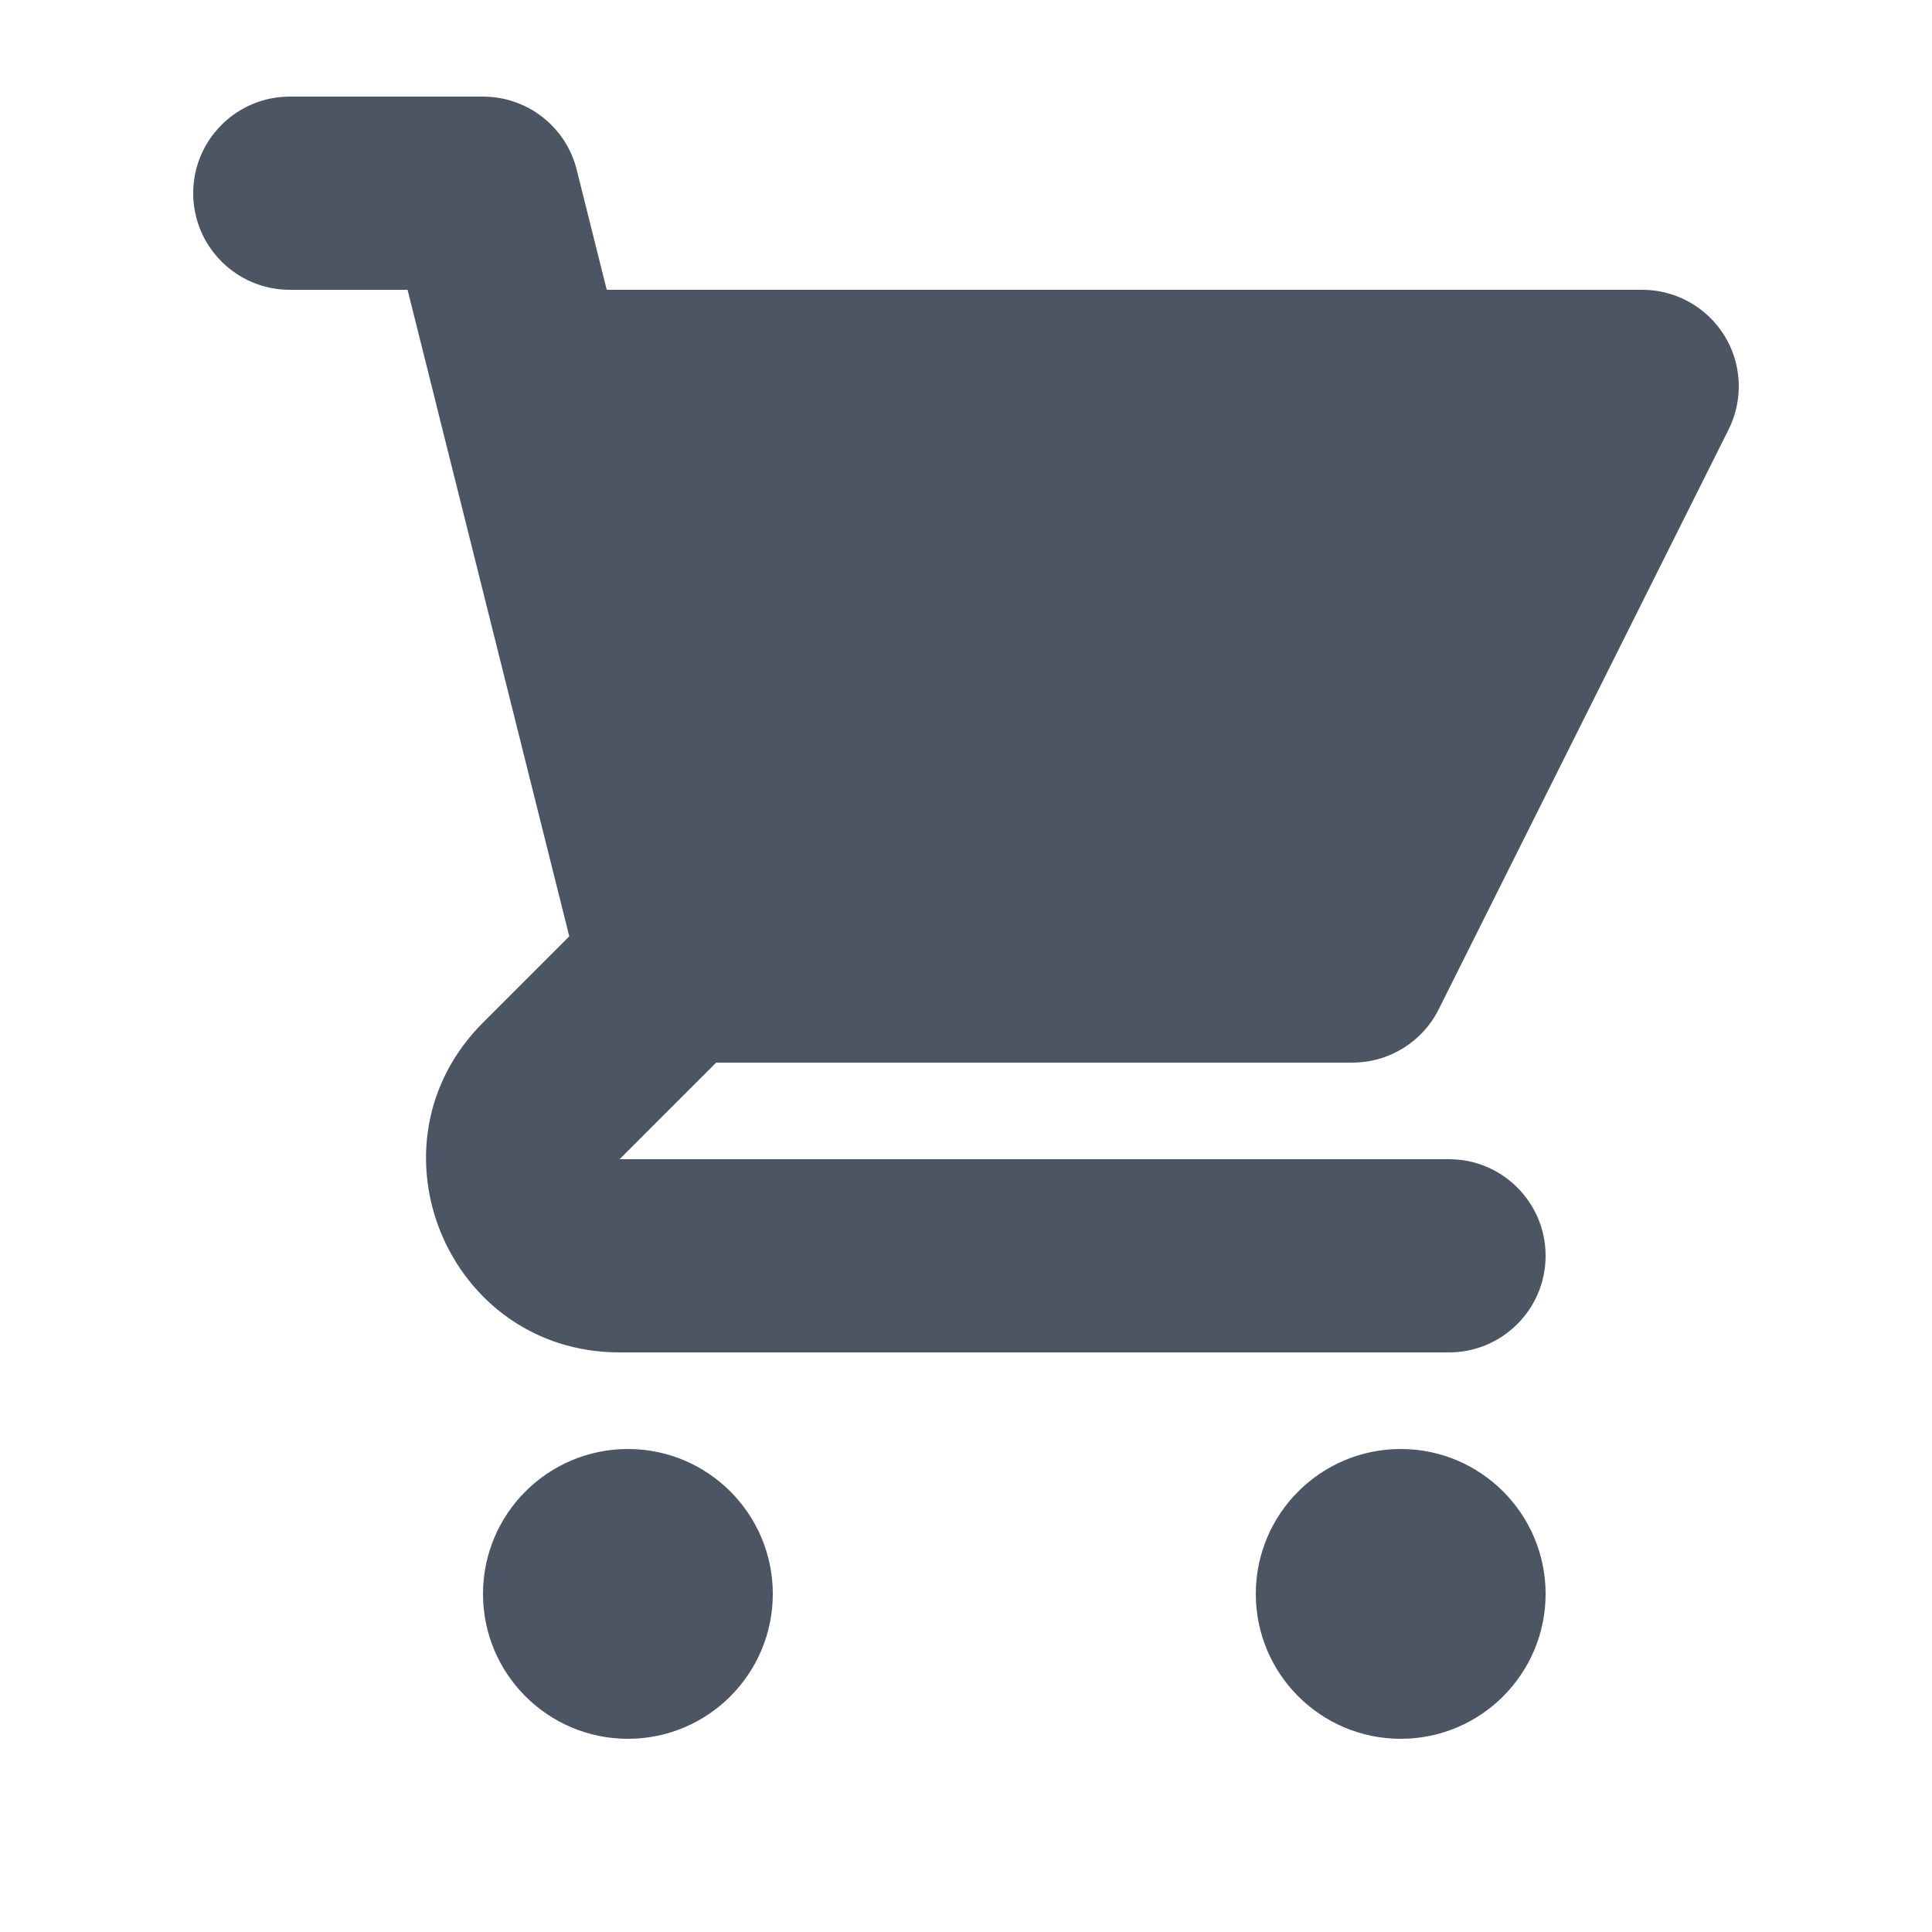
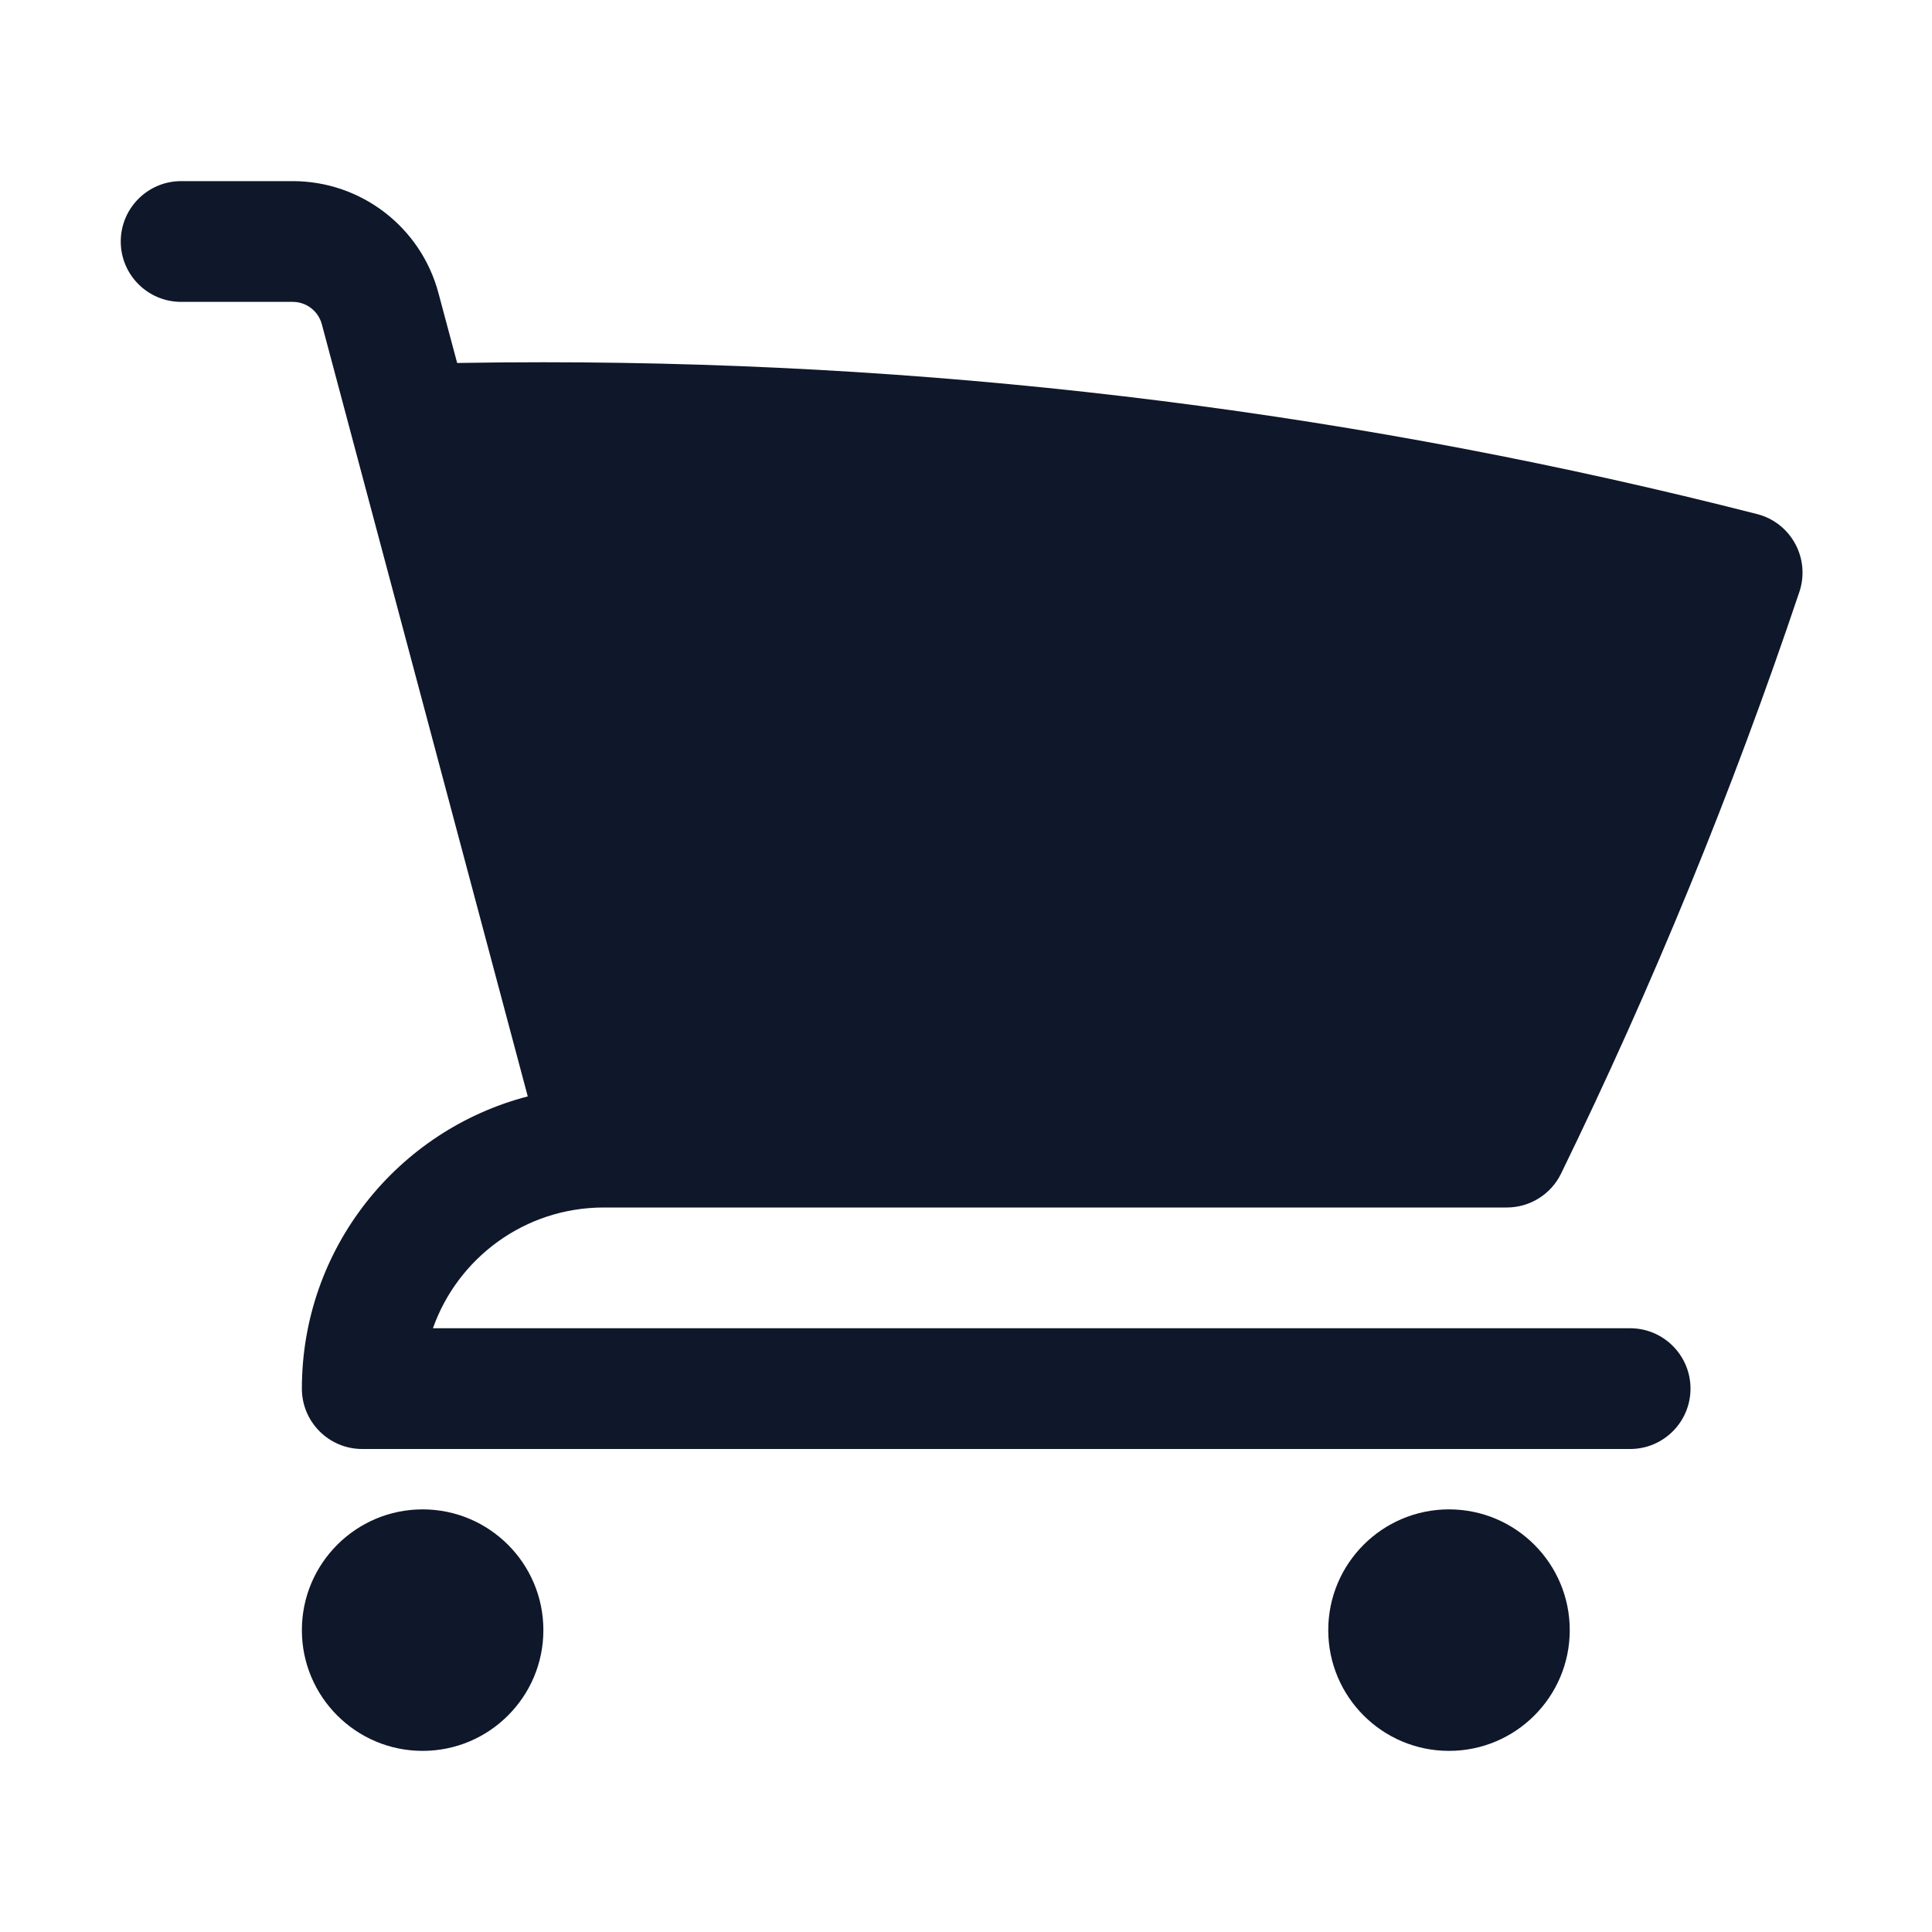
- <svg xmlns="http://www.w3.org/2000/svg" width="20" height="20" viewBox="0 0 20 20" fill="none">
-   <path d="M3 1C2.448 1 2 1.448 2 2C2 2.552 2.448 3 3 3H4.219L4.525 4.222C4.528 4.236 4.532 4.25 4.535 4.264L5.893 9.693L5 10.586C3.74 11.846 4.632 14 6.414 14H15C15.552 14 16 13.552 16 13C16 12.448 15.552 12 15 12L6.414 12L7.414 11H14C14.379 11 14.725 10.786 14.894 10.447L17.894 4.447C18.049 4.137 18.033 3.769 17.851 3.474C17.668 3.179 17.347 3 17 3H6.281L5.97 1.757C5.859 1.312 5.459 1 5 1H3Z" fill="#4B5563" />
-   <path d="M16 16.5C16 17.328 15.328 18 14.5 18C13.672 18 13 17.328 13 16.5C13 15.672 13.672 15 14.5 15C15.328 15 16 15.672 16 16.5Z" fill="#4B5563" />
-   <path d="M6.5 18C7.328 18 8 17.328 8 16.5C8 15.672 7.328 15 6.5 15C5.672 15 5 15.672 5 16.5C5 17.328 5.672 18 6.5 18Z" fill="#4B5563" />
+ <svg xmlns="http://www.w3.org/2000/svg" width="24" height="24" viewBox="0 0 24 24" fill="none">
+   <path d="M2.25 2.25C1.836 2.25 1.5 2.586 1.5 3C1.5 3.414 1.836 3.75 2.25 3.75H3.636C3.806 3.75 3.954 3.864 3.998 4.028L6.556 13.62C4.942 14.039 3.75 15.505 3.75 17.25C3.75 17.664 4.086 18 4.5 18H20.25C20.664 18 21 17.664 21 17.25C21 16.836 20.664 16.5 20.25 16.5H5.378C5.687 15.626 6.52 15 7.5 15H18.718C19.005 15 19.267 14.836 19.392 14.579C20.528 12.249 21.518 9.836 22.353 7.351C22.419 7.154 22.4 6.937 22.3 6.754C22.201 6.571 22.029 6.437 21.827 6.386C17.006 5.154 11.954 4.5 6.75 4.5C6.392 4.5 6.035 4.503 5.679 4.509L5.447 3.642C5.229 2.821 4.485 2.25 3.636 2.25H2.25Z" fill="#0F172A" />
+   <path d="M3.75 20.25C3.75 19.422 4.422 18.75 5.25 18.75C6.078 18.75 6.75 19.422 6.75 20.25C6.75 21.078 6.078 21.75 5.25 21.75C4.422 21.75 3.75 21.078 3.75 20.25Z" fill="#0F172A" />
+   <path d="M16.5 20.25C16.5 19.422 17.172 18.75 18 18.75C18.828 18.75 19.5 19.422 19.5 20.25C19.5 21.078 18.828 21.75 18 21.75C17.172 21.75 16.5 21.078 16.5 20.25Z" fill="#0F172A" />
</svg>
